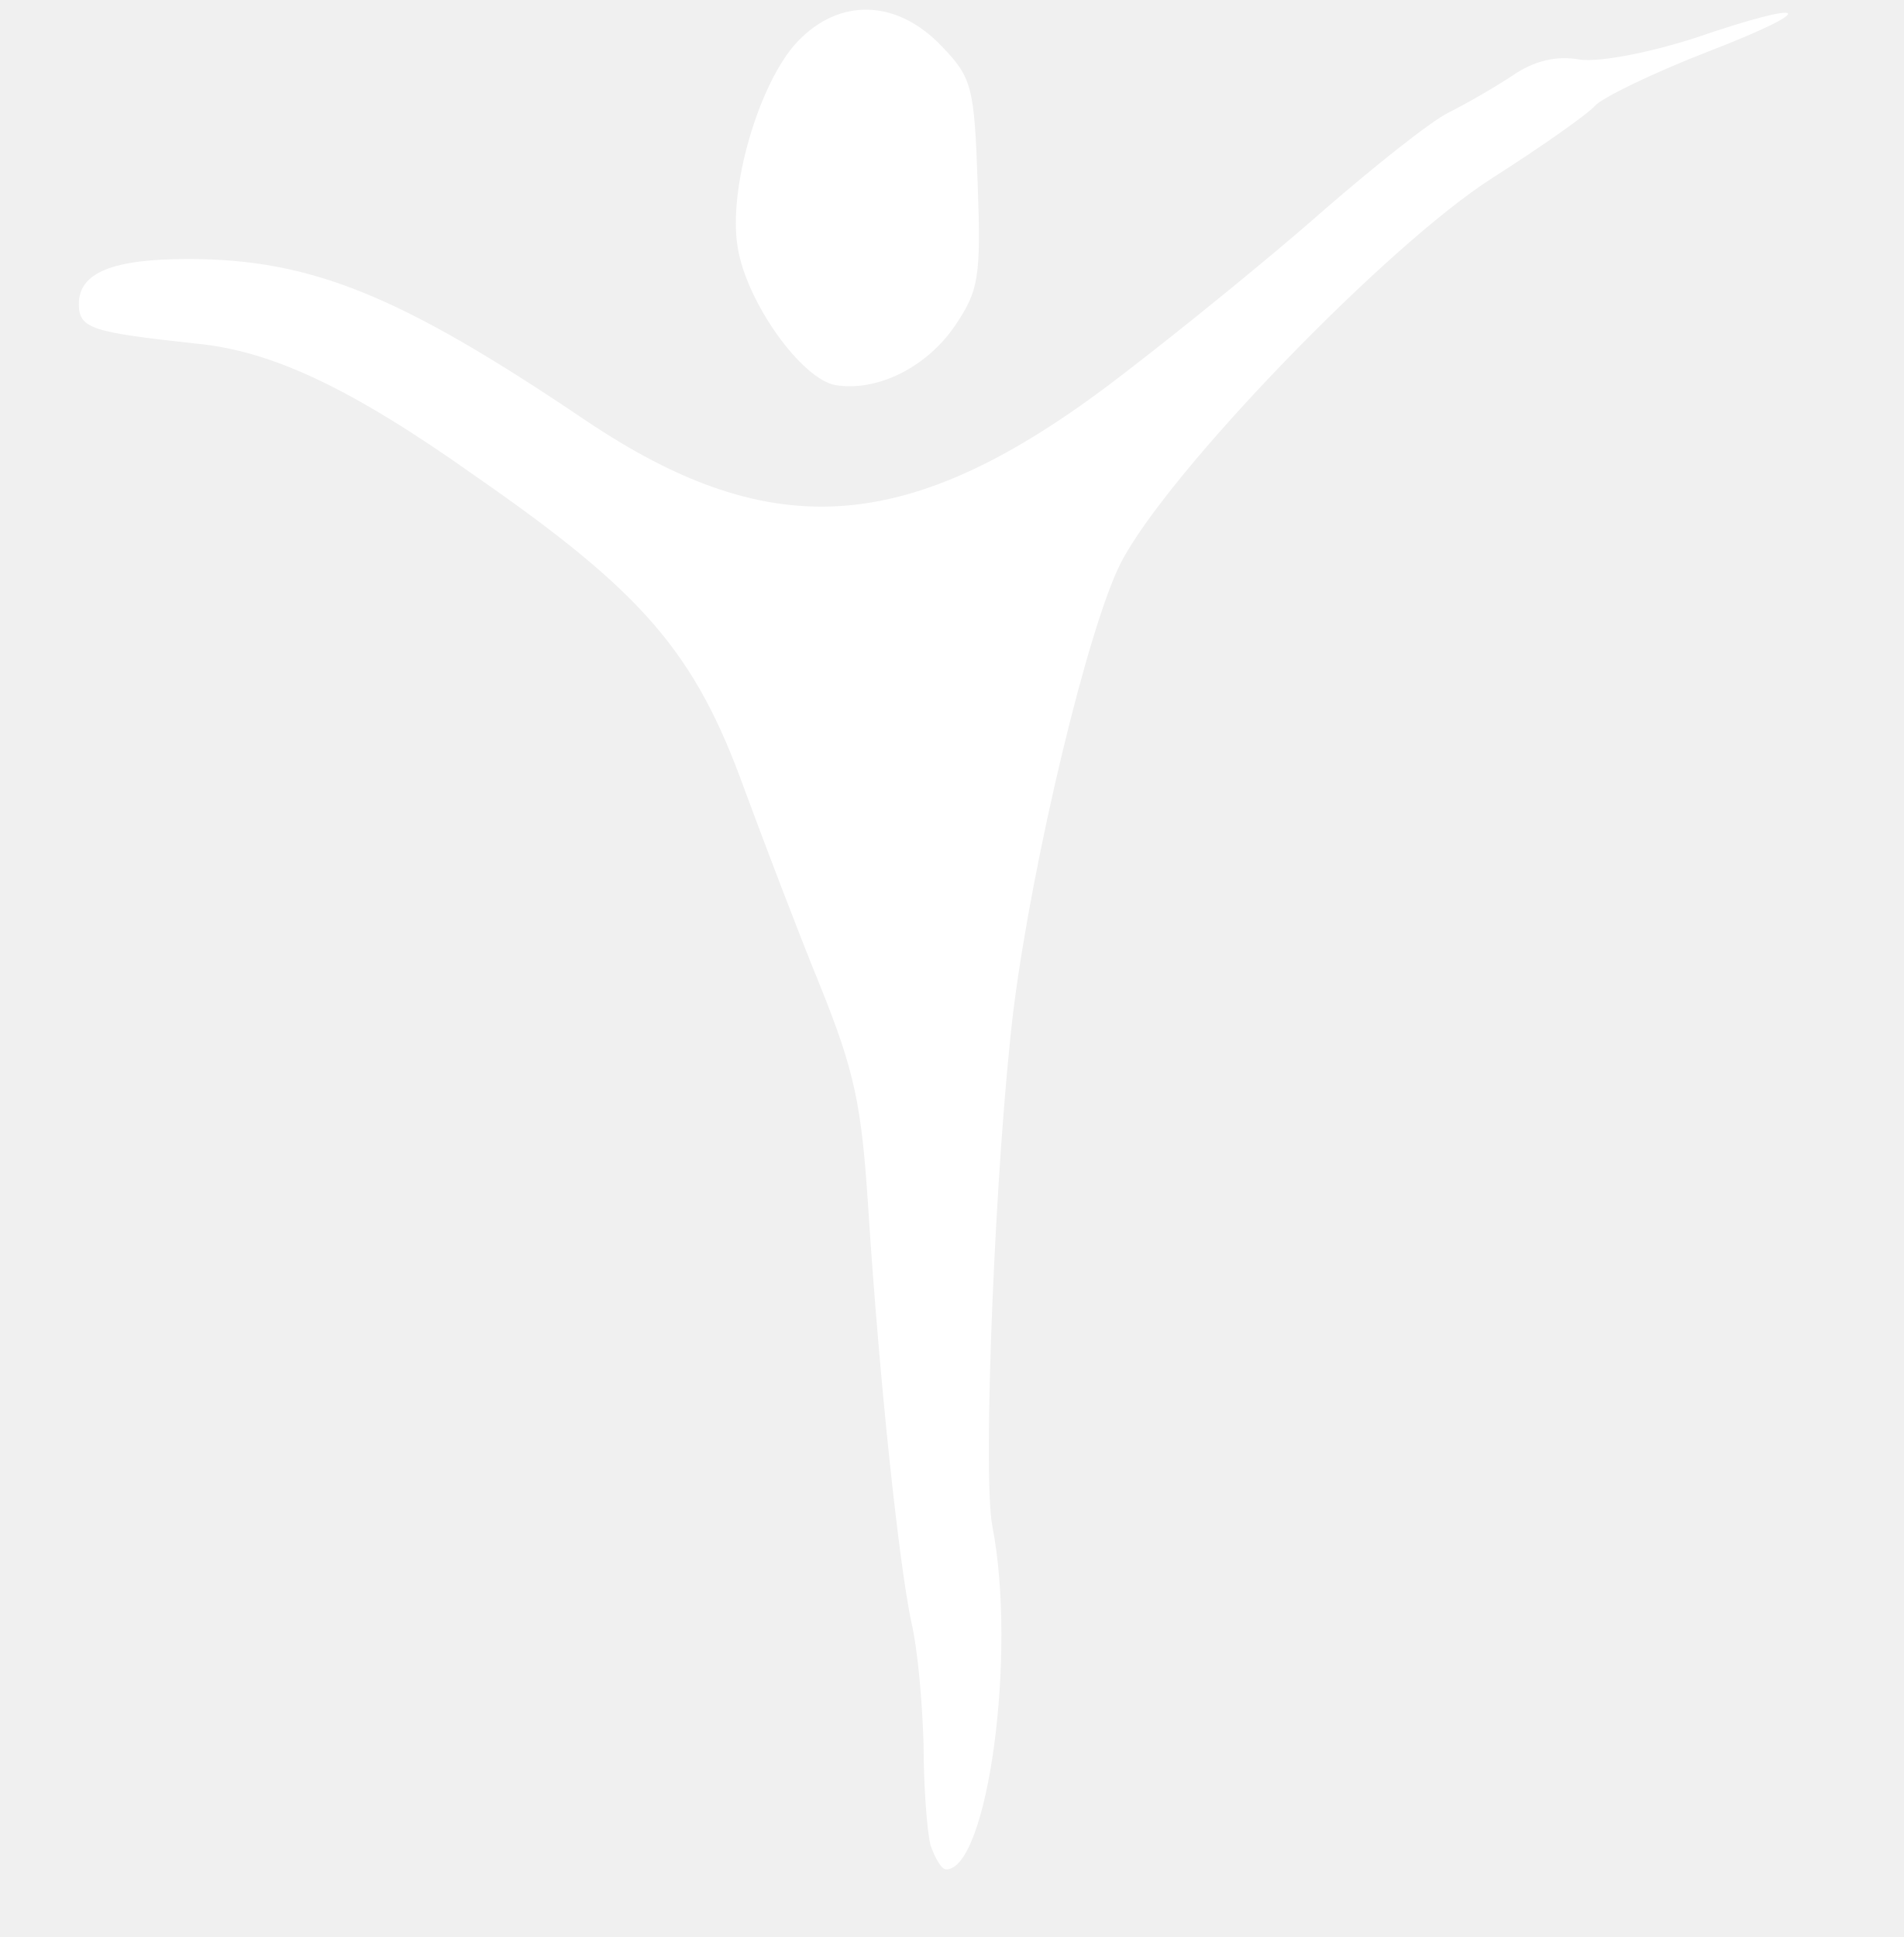
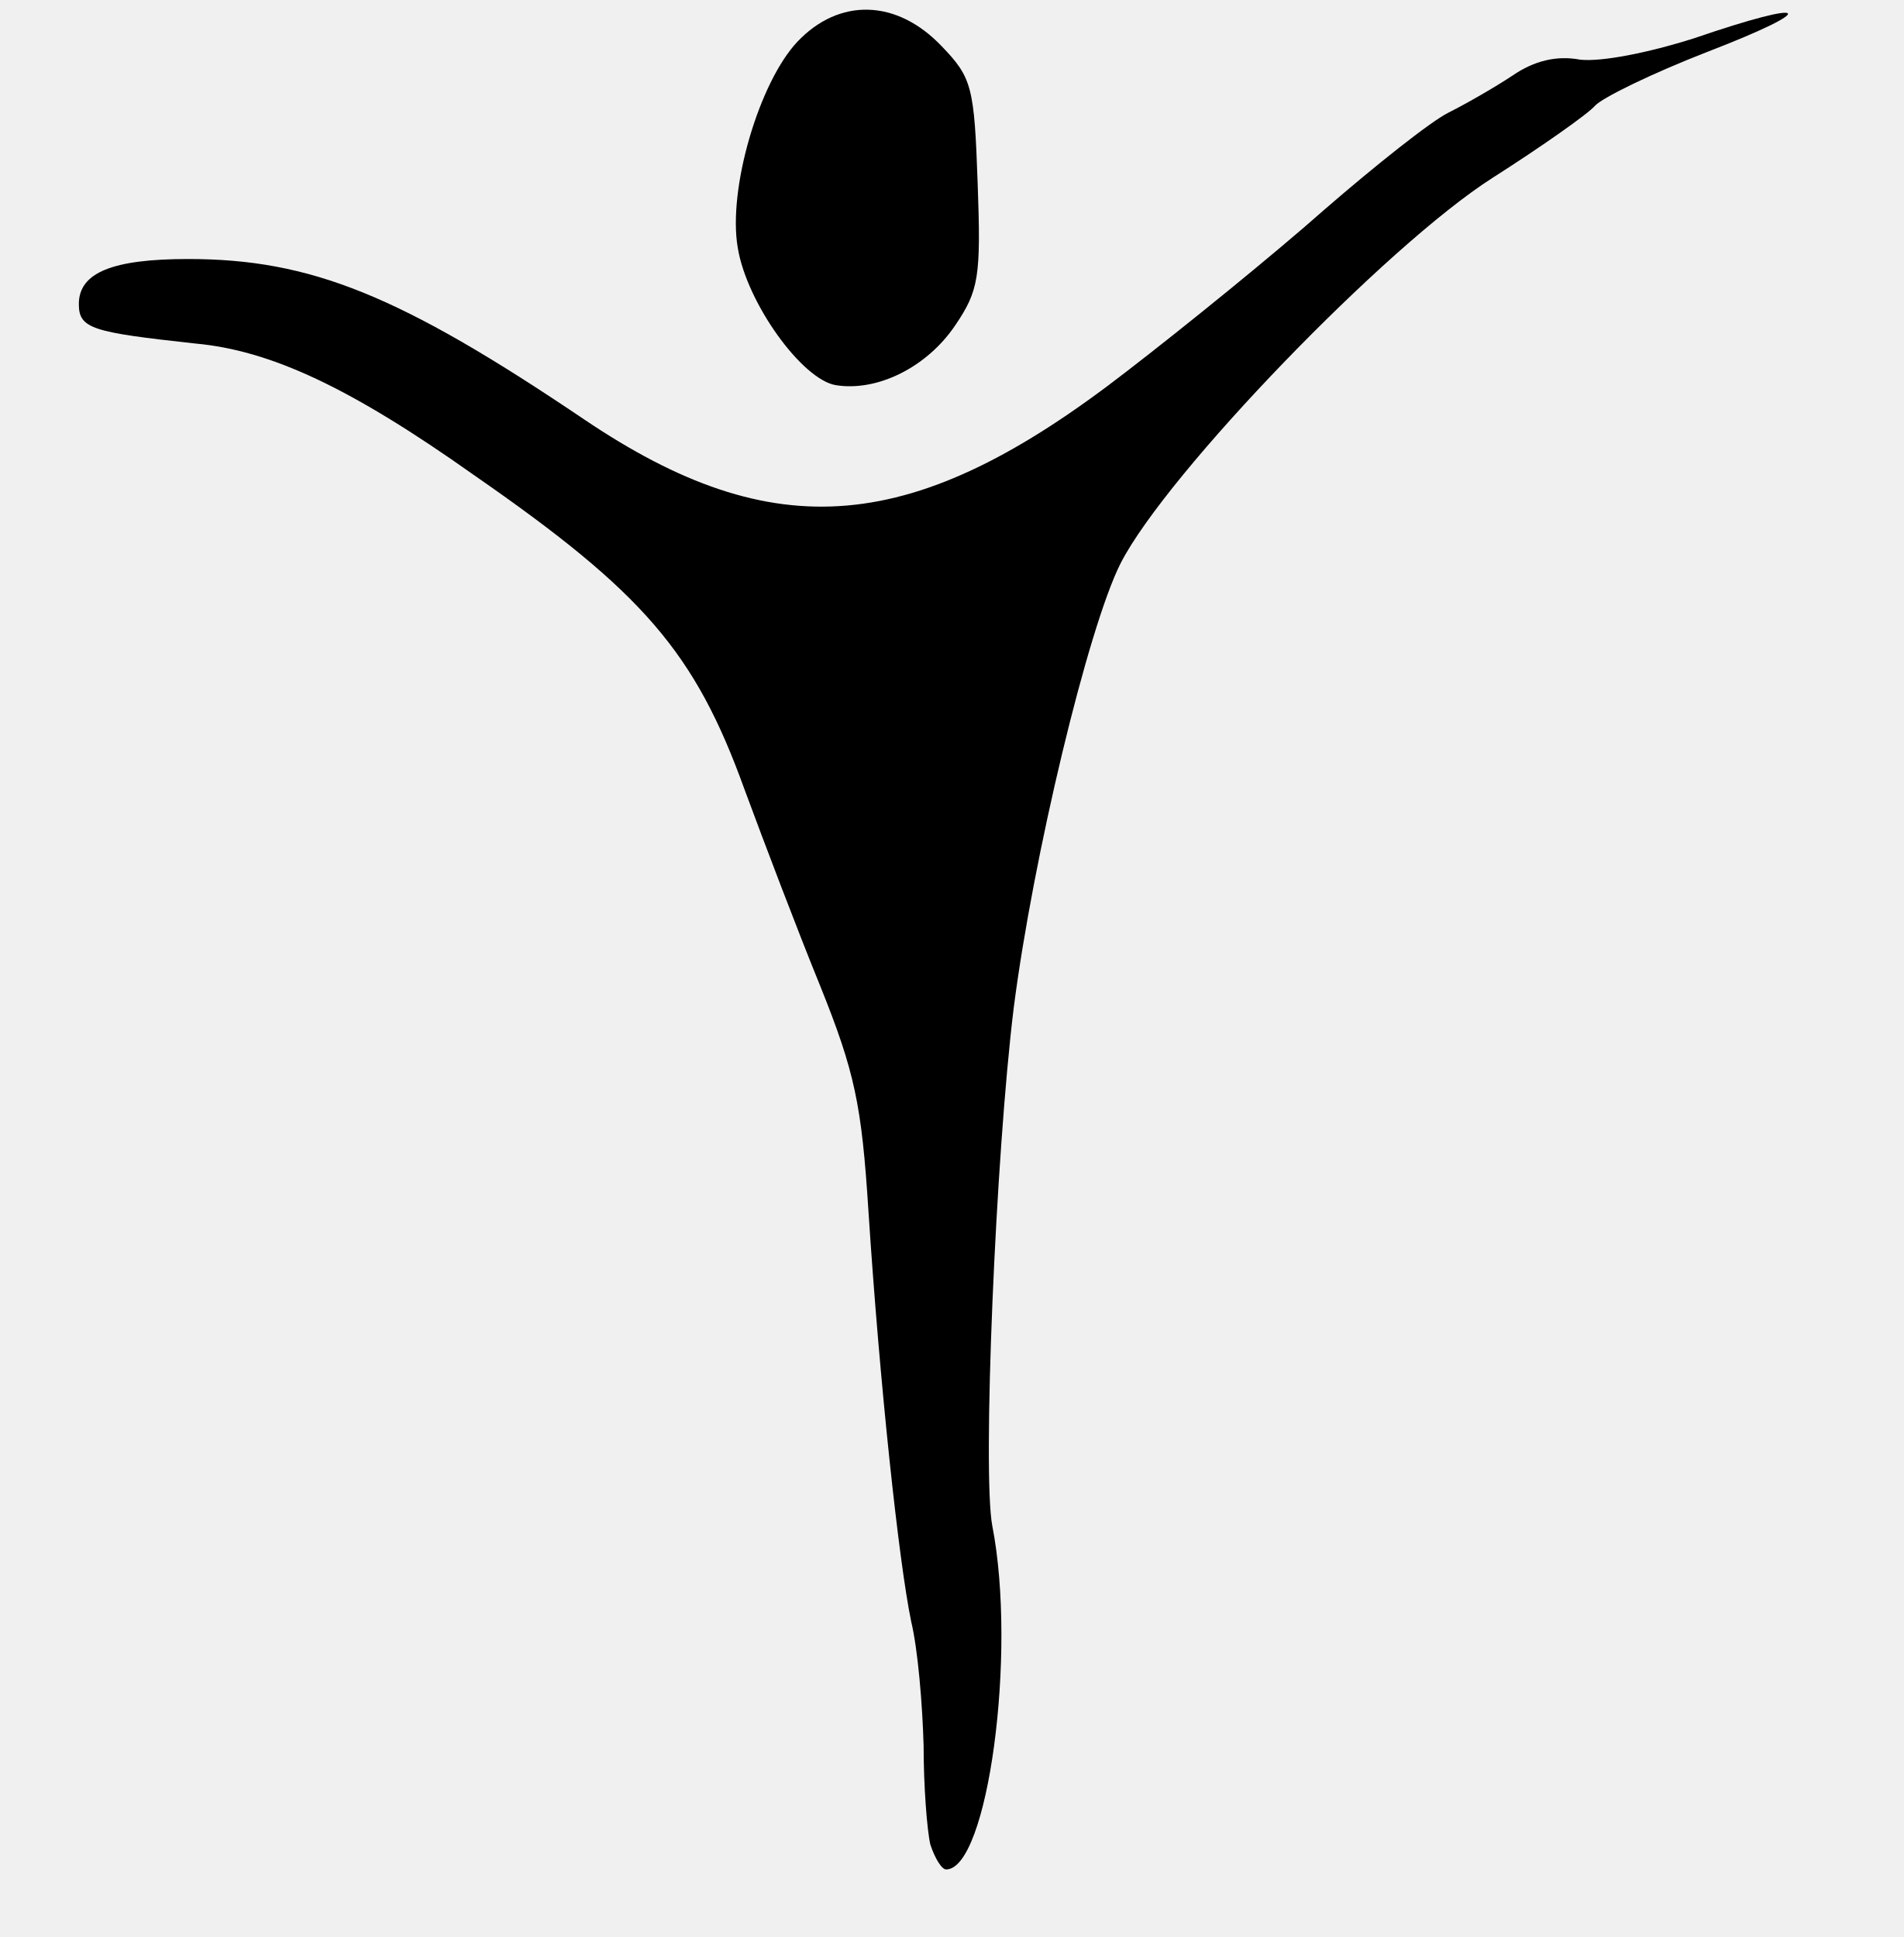
<svg xmlns="http://www.w3.org/2000/svg" version="1.0" width="169px" height="172px" viewBox="0 0 1690 1720" preserveAspectRatio="xMidYMid meet">
-   <g id="layer101" fill="white" stroke="none">
+   <g id="layer101" fill="currentColor" stroke="none">
    <path d="M826 1638 c-3 -13 -6 -52 -6 -88 -1 -36 -5 -85 -11 -110 -11 -53 -28 -211 -38 -365 -6 -94 -12 -123 -43 -200 -20 -49 -50 -128 -67 -174 -44 -122 -90 -175 -240 -279 -110 -78 -181 -111 -248 -117 -91 -10 -103 -13 -103 -35 0 -28 30 -40 97 -40 109 0 188 32 351 142 170 115 294 104 482 -42 52 -40 132 -105 176 -144 45 -39 94 -78 110 -86 16 -8 42 -23 57 -33 19 -13 39 -18 60 -14 19 2 60 -6 101 -19 105 -36 113 -27 12 12 -49 19 -94 41 -100 48 -6 7 -47 36 -91 64 -94 60 -289 262 -330 342 -29 57 -78 262 -95 395 -16 130 -28 413 -19 460 22 113 -4 305 -41 305 -4 0 -10 -10 -14 -22z" />
    <path d="M742 342 c-30 -5 -79 -73 -87 -122 -9 -52 19 -147 53 -183 37 -39 88 -38 128 4 27 28 29 36 32 122 3 83 1 95 -20 126 -25 37 -69 59 -106 53z" />
  </g>
</svg>
